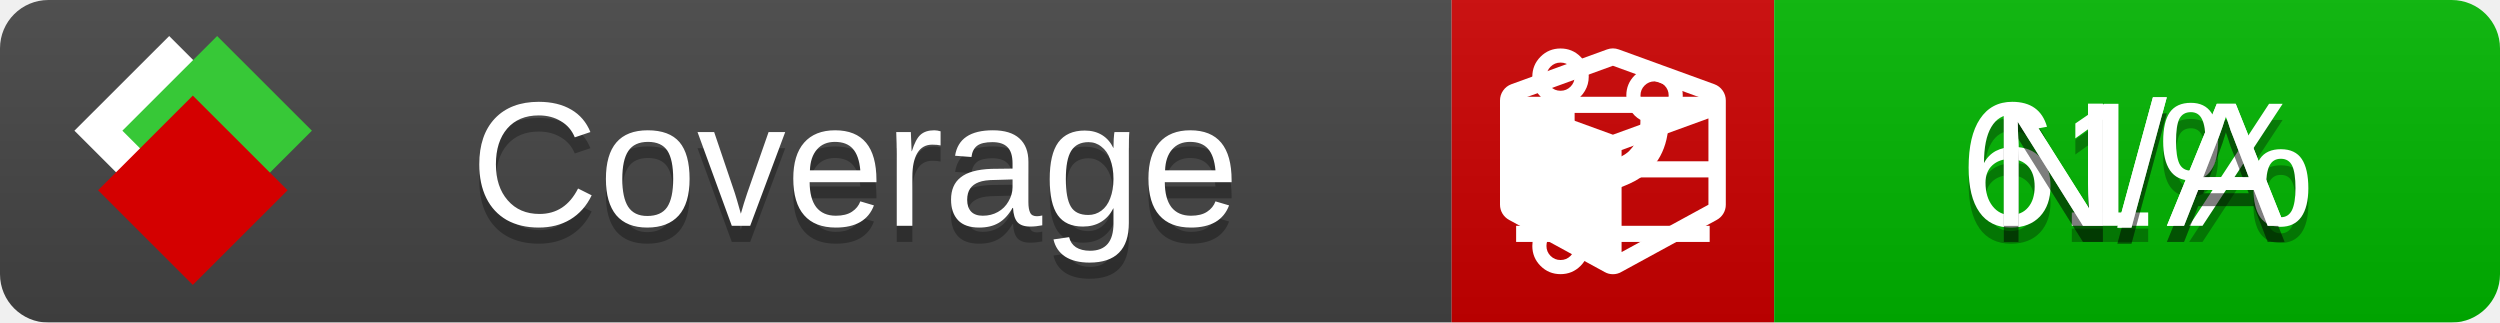
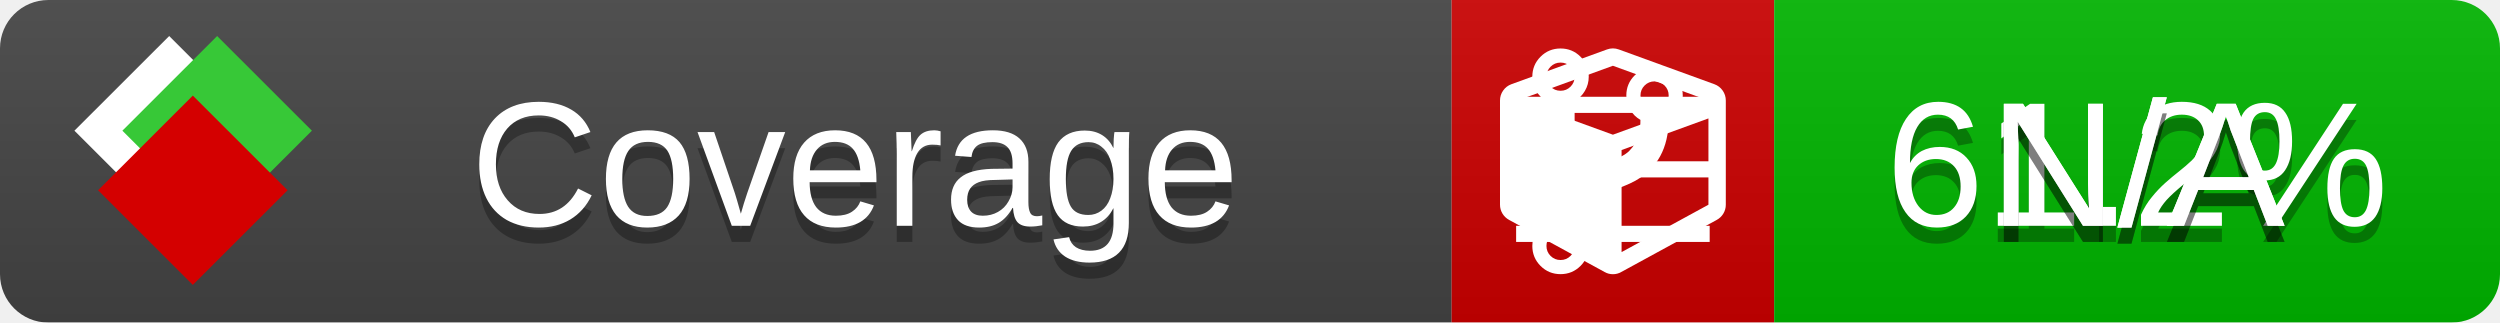
<svg xmlns="http://www.w3.org/2000/svg" xmlns:xlink="http://www.w3.org/1999/xlink" width="155" height="20">
  <style type="text/css">
          
            @keyframes fade1 {
                0% { visibility: visible; opacity: 1; }
               27% { visibility: visible; opacity: 1; }
               33% { visibility: hidden; opacity: 0; }
               60% { visibility: hidden; opacity: 0; }
               66% { visibility: hidden; opacity: 0; }
               93% { visibility: hidden; opacity: 0; }
              100% { visibility: visible; opacity: 1; }
            }
            @keyframes fade2 {
                0% { visibility: hidden; opacity: 0; }
               27% { visibility: hidden; opacity: 0; }
               33% { visibility: visible; opacity: 1; }
               60% { visibility: visible; opacity: 1; }
               66% { visibility: hidden; opacity: 0; }
               93% { visibility: hidden; opacity: 0; }
              100% { visibility: hidden; opacity: 0; }
            }
            @keyframes fade3 {
                0% { visibility: hidden; opacity: 0; }
               27% { visibility: hidden; opacity: 0; }
               33% { visibility: hidden; opacity: 0; }
               60% { visibility: hidden; opacity: 0; }
               66% { visibility: visible; opacity: 1; }
               93% { visibility: visible; opacity: 1; }
              100% { visibility: hidden; opacity: 0; }
            }
            .linecoverage {
                animation-duration: 15s;
                animation-name: fade1;
                animation-iteration-count: infinite;
            }
            .branchcoverage {
                animation-duration: 15s;
                animation-name: fade2;
                animation-iteration-count: infinite;
            }
            .methodcoverage {
                animation-duration: 15s;
                animation-name: fade3;
                animation-iteration-count: infinite;
            }
          
    </style>
  <defs>
    <linearGradient id="gradient" x2="0" y2="100%">
      <stop offset="0" stop-color="#bbb" stop-opacity=".1" />
      <stop offset="1" stop-opacity=".1" />
    </linearGradient>
    <linearGradient id="c">
      <stop offset="0" stop-color="#d40000" />
      <stop offset="1" stop-color="#ff2a2a" />
    </linearGradient>
    <linearGradient id="a">
      <stop offset="0" stop-color="#e0e0de" />
      <stop offset="1" stop-color="#fff" />
    </linearGradient>
    <linearGradient id="b">
      <stop offset="0" stop-color="#37c837" />
      <stop offset="1" stop-color="#217821" />
    </linearGradient>
    <linearGradient xlink:href="#a" id="e" x1="106.44" x2="69.96" y1="-11.96" y2="-46.84" gradientTransform="matrix(-.8426 -.00045 -.00045 -.8426 -94.27 -75.82)" gradientUnits="userSpaceOnUse" />
    <linearGradient xlink:href="#b" id="f" x1="56.19" x2="77.97" y1="-23.45" y2="10.62" gradientTransform="matrix(.8426 .00045 .00045 .8426 94.27 75.82)" gradientUnits="userSpaceOnUse" />
    <linearGradient xlink:href="#c" id="g" x1="79.98" x2="132.9" y1="10.79" y2="10.79" gradientTransform="matrix(.8426 .00045 .00045 .8426 94.27 75.82)" gradientUnits="userSpaceOnUse" />
    <mask id="mask">
      <rect width="155" height="20" rx="3" fill="#fff" />
    </mask>
    <g id="icon" transform="matrix(.04486 0 0 .04481 -.48 -.63)">
      <rect width="52.92" height="52.92" x="-109.72" y="-27.13" fill="url(#e)" transform="rotate(-135)" />
      <rect width="52.92" height="52.92" x="70.19" y="-39.18" fill="url(#f)" transform="rotate(45)" />
      <rect width="52.92" height="52.92" x="80.05" y="-15.74" fill="url(#g)" transform="rotate(45)" />
    </g>
  </defs>
  <g mask="url(#mask)">
    <rect x="0" y="0" width="90" height="20" fill="#444" />
    <rect x="90" y="0" width="20" height="20" fill="#c00" />
    <rect x="110" y="0" width="45" height="20" fill="#00B600" />
    <rect x="0" y="0" width="155" height="20" fill="url(#gradient)" />
  </g>
  <g>
    <path class="linecoverage" stroke="#fff" d="M94 6.5 h12 M94 10.5 h12 M94 14.5 h12" />
    <path class="branchcoverage" fill="#fff" d="m 97.628,15.247 q 0,-0.364 -0.255,-0.619 -0.255,-0.255 -0.619,-0.255 -0.364,0 -0.619,0.255 -0.255,0.255 -0.255,0.619 0,0.364 0.255,0.619 0.255,0.255 0.619,0.255 0.364,0 0.619,-0.255 0.255,-0.255 0.255,-0.619 z m 0,-10.493 q 0,-0.364 -0.255,-0.619 -0.255,-0.255 -0.619,-0.255 -0.364,0 -0.619,0.255 -0.255,0.255 -0.255,0.619 0,0.364 0.255,0.619 0.255,0.255 0.619,0.255 0.364,0 0.619,-0.255 0.255,-0.255 0.255,-0.619 z m 5.83,1.166 q 0,-0.364 -0.255,-0.619 -0.255,-0.255 -0.619,-0.255 -0.364,0 -0.619,0.255 -0.255,0.255 -0.255,0.619 0,0.364 0.255,0.619 0.255,0.255 0.619,0.255 0.364,0 0.619,-0.255 0.255,-0.255 0.255,-0.619 z m 0.874,0 q 0,0.474 -0.237,0.879 -0.237,0.405 -0.638,0.633 -0.018,2.614 -2.059,3.771 -0.619,0.346 -1.849,0.738 -1.166,0.364 -1.544,0.647 -0.378,0.282 -0.378,0.911 l 0,0.237 q 0.401,0.228 0.638,0.633 0.237,0.405 0.237,0.879 0,0.729 -0.51,1.239 -0.51,0.51 -1.239,0.51 -0.729,0 -1.239,-0.51 -0.51,-0.51 -0.51,-1.239 0,-0.474 0.237,-0.879 0.237,-0.405 0.638,-0.633 l 0,-7.469 q -0.401,-0.228 -0.638,-0.633 -0.237,-0.405 -0.237,-0.879 0,-0.729 0.51,-1.239 0.51,-0.51 1.239,-0.51 0.729,0 1.239,0.51 0.51,0.51 0.51,1.239 0,0.474 -0.237,0.879 -0.237,0.405 -0.638,0.633 l 0,4.527 q 0.492,-0.237 1.403,-0.519 0.501,-0.155 0.797,-0.269 0.296,-0.114 0.642,-0.282 0.346,-0.169 0.537,-0.36 0.191,-0.191 0.369,-0.465 0.178,-0.273 0.255,-0.633 0.077,-0.36 0.077,-0.833 -0.401,-0.228 -0.638,-0.633 -0.237,-0.405 -0.237,-0.879 0,-0.729 0.51,-1.239 0.51,-0.51 1.239,-0.51 0.729,0 1.239,0.51 0.51,0.51 0.51,1.239 z" />
    <path class="methodcoverage" fill="#fff" d="m 100.538,15.629 5.385,-2.936 v -5.351 l -5.385,1.96 z M 100,8.351 105.873,6.214 100,4.077 94.127,6.214 Z m 7,-2.12 v 6.462 q 0,0.294 -0.151,0.547 -0.151,0.252 -0.412,0.395 l -5.923,3.231 q -0.236,0.135 -0.513,0.135 -0.278,0 -0.513,-0.135 l -5.923,-3.231 Q 93.303,13.492 93.151,13.239 93,12.987 93,12.692 v -6.462 q 0,-0.337 0.194,-0.614 0.194,-0.278 0.513,-0.395 l 5.923,-2.154 q 0.185,-0.067 0.37,-0.067 0.185,0 0.37,0.067 l 5.923,2.154 q 0.32,0.118 0.513,0.395 Q 107,5.894 107,6.231 Z" />
  </g>
  <g fill="#fff" text-anchor="middle" font-family="Verdana,Arial,Geneva,sans-serif" font-size="11">
    <a xlink:href="https://github.com/danielpalme/ReportGenerator" target="_top">
      <use xlink:href="#icon" transform="translate(3,1) scale(3.5)" />
    </a>
    <text x="53" y="15" fill="#010101" fill-opacity=".3">Coverage</text>
    <text x="53" y="14" fill="#fff">Coverage</text>
-     <text class="linecoverage" x="132.5" y="15" fill="#010101" fill-opacity=".3">61%</text>
-     <text class="linecoverage" x="132.5" y="14">61%</text>
+     <text class="linecoverage" x="132.5" y="15" fill="#010101" fill-opacity=".3">61.2%</text>
+     <text class="linecoverage" x="132.5" y="14">61.2%</text>
    <text class="branchcoverage" x="132.5" y="15" fill="#010101" fill-opacity=".3">N/A</text>
    <text class="branchcoverage" x="132.5" y="14">N/A</text>
    <text class="methodcoverage" x="132.5" y="15" fill="#010101" fill-opacity=".3">N/A</text>
    <text class="methodcoverage" x="132.5" y="14">N/A</text>
  </g>
  <g>
    <rect class="linecoverage" x="90" y="0" width="65" height="20" fill-opacity="0" />
    <rect class="branchcoverage" x="90" y="0" width="65" height="20" fill-opacity="0" />
    <rect class="methodcoverage" x="90" y="0" width="65" height="20" fill-opacity="0" />
  </g>
</svg>
